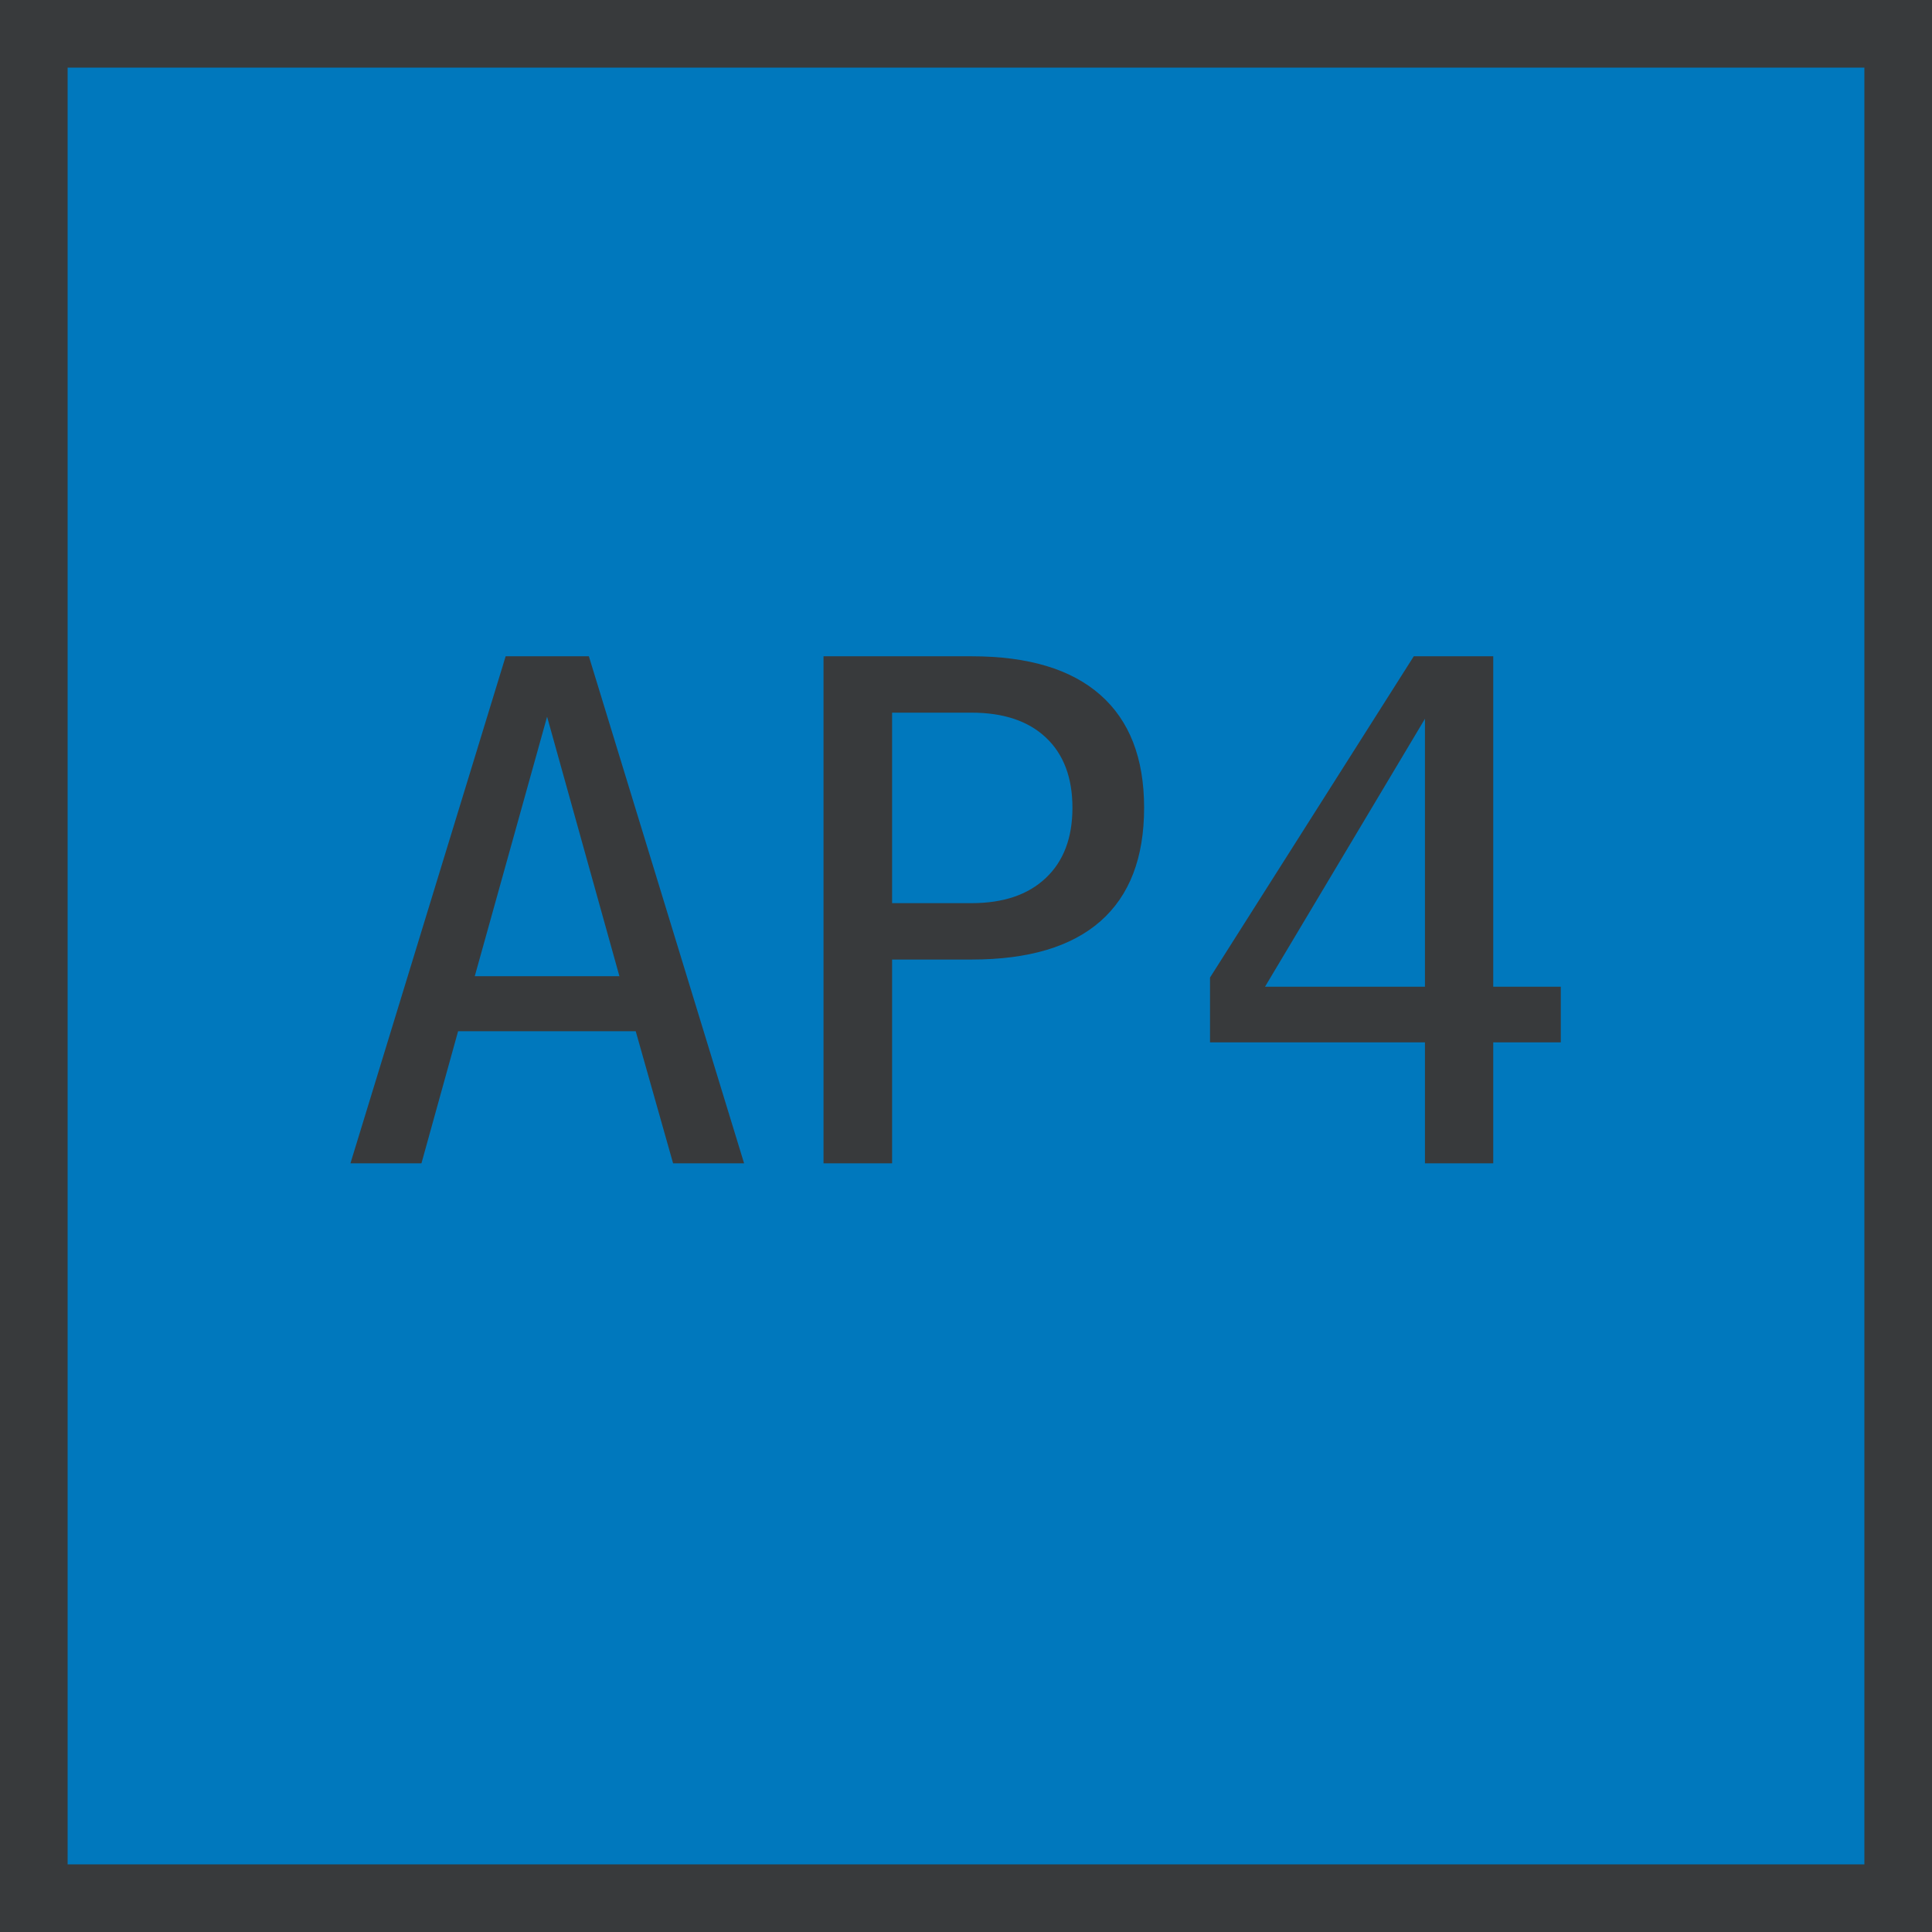
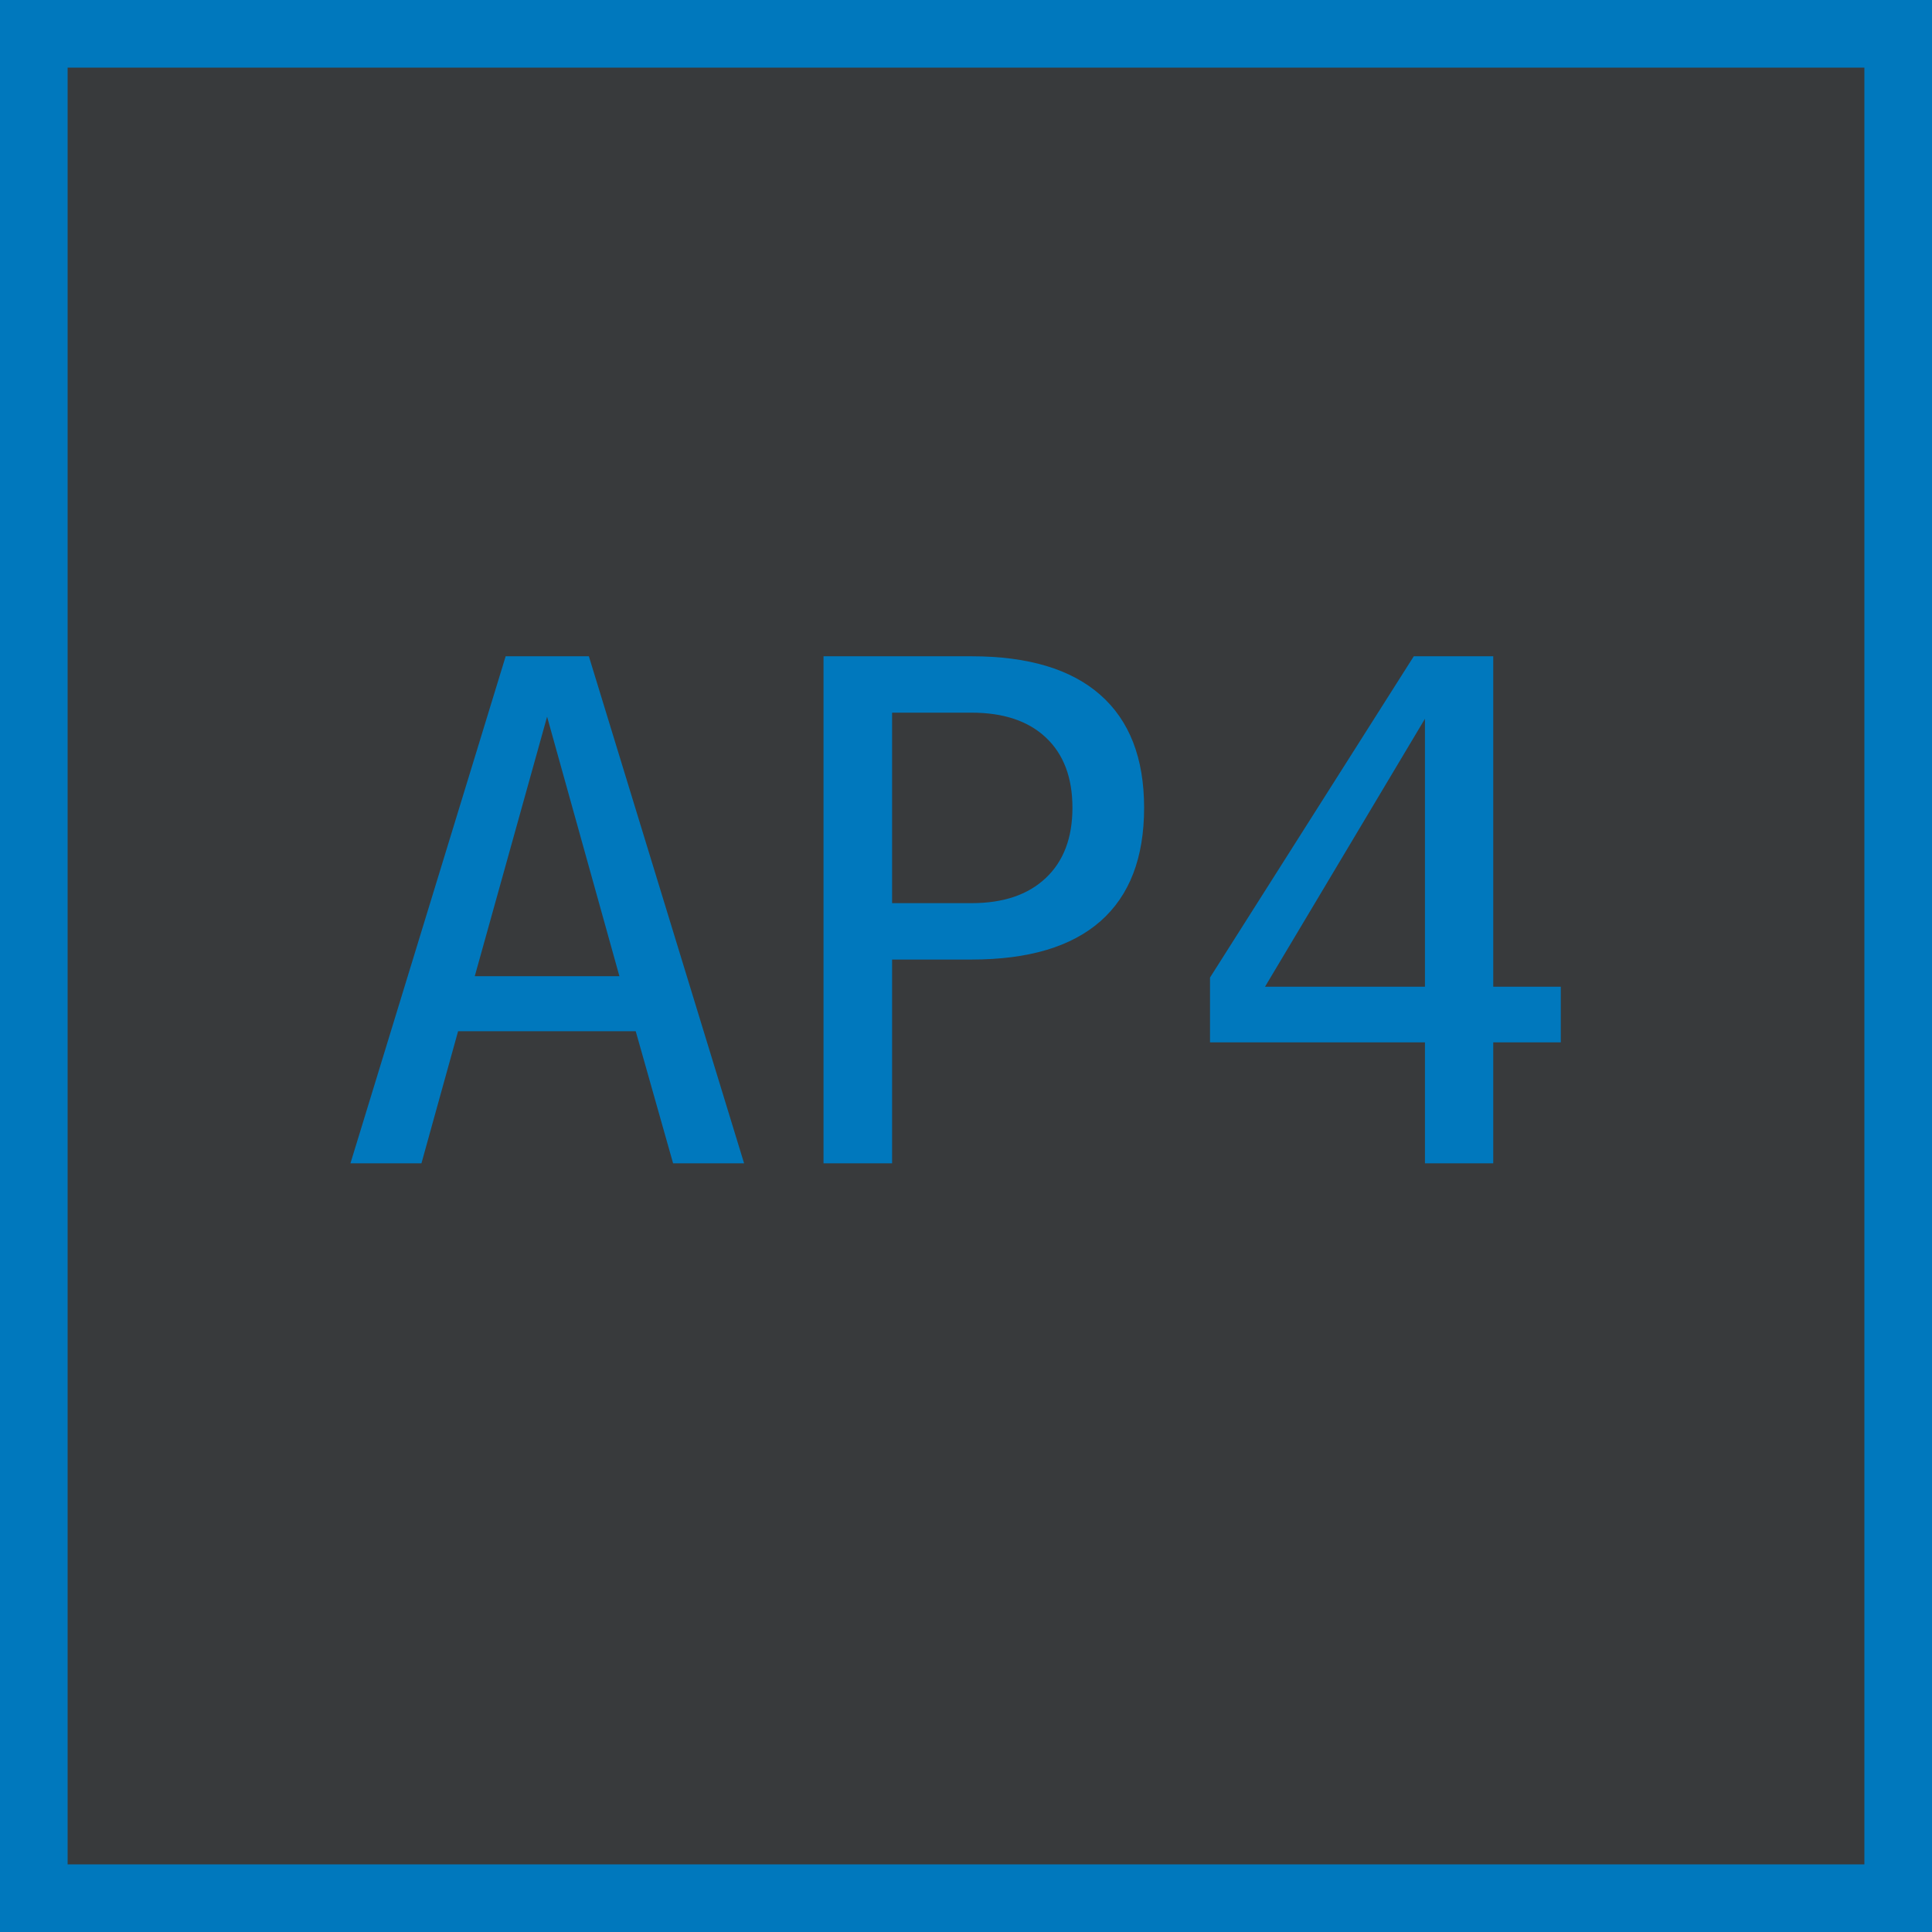
<svg xmlns="http://www.w3.org/2000/svg" viewBox="0 0 500 500">
  <style>
    text {
      font-family: monospace;
-       fill:  #383a3c;
+       fill:  #0078bd;
      font-size:  180px;
    }
  </style>
-   <rect x="0" y="0" width="500" height="500" fill="#0078bd" stroke="#383a3c" stroke-width="35px" />
+   <rect x="0" y="0" width="500" height="500" fill="#383a3c" stroke="#0078bd" stroke-width="35px" />
  <text class="fillLight" x="50%" y="50%" dominant-baseline="middle" text-anchor="middle">AP4</text>
</svg>
